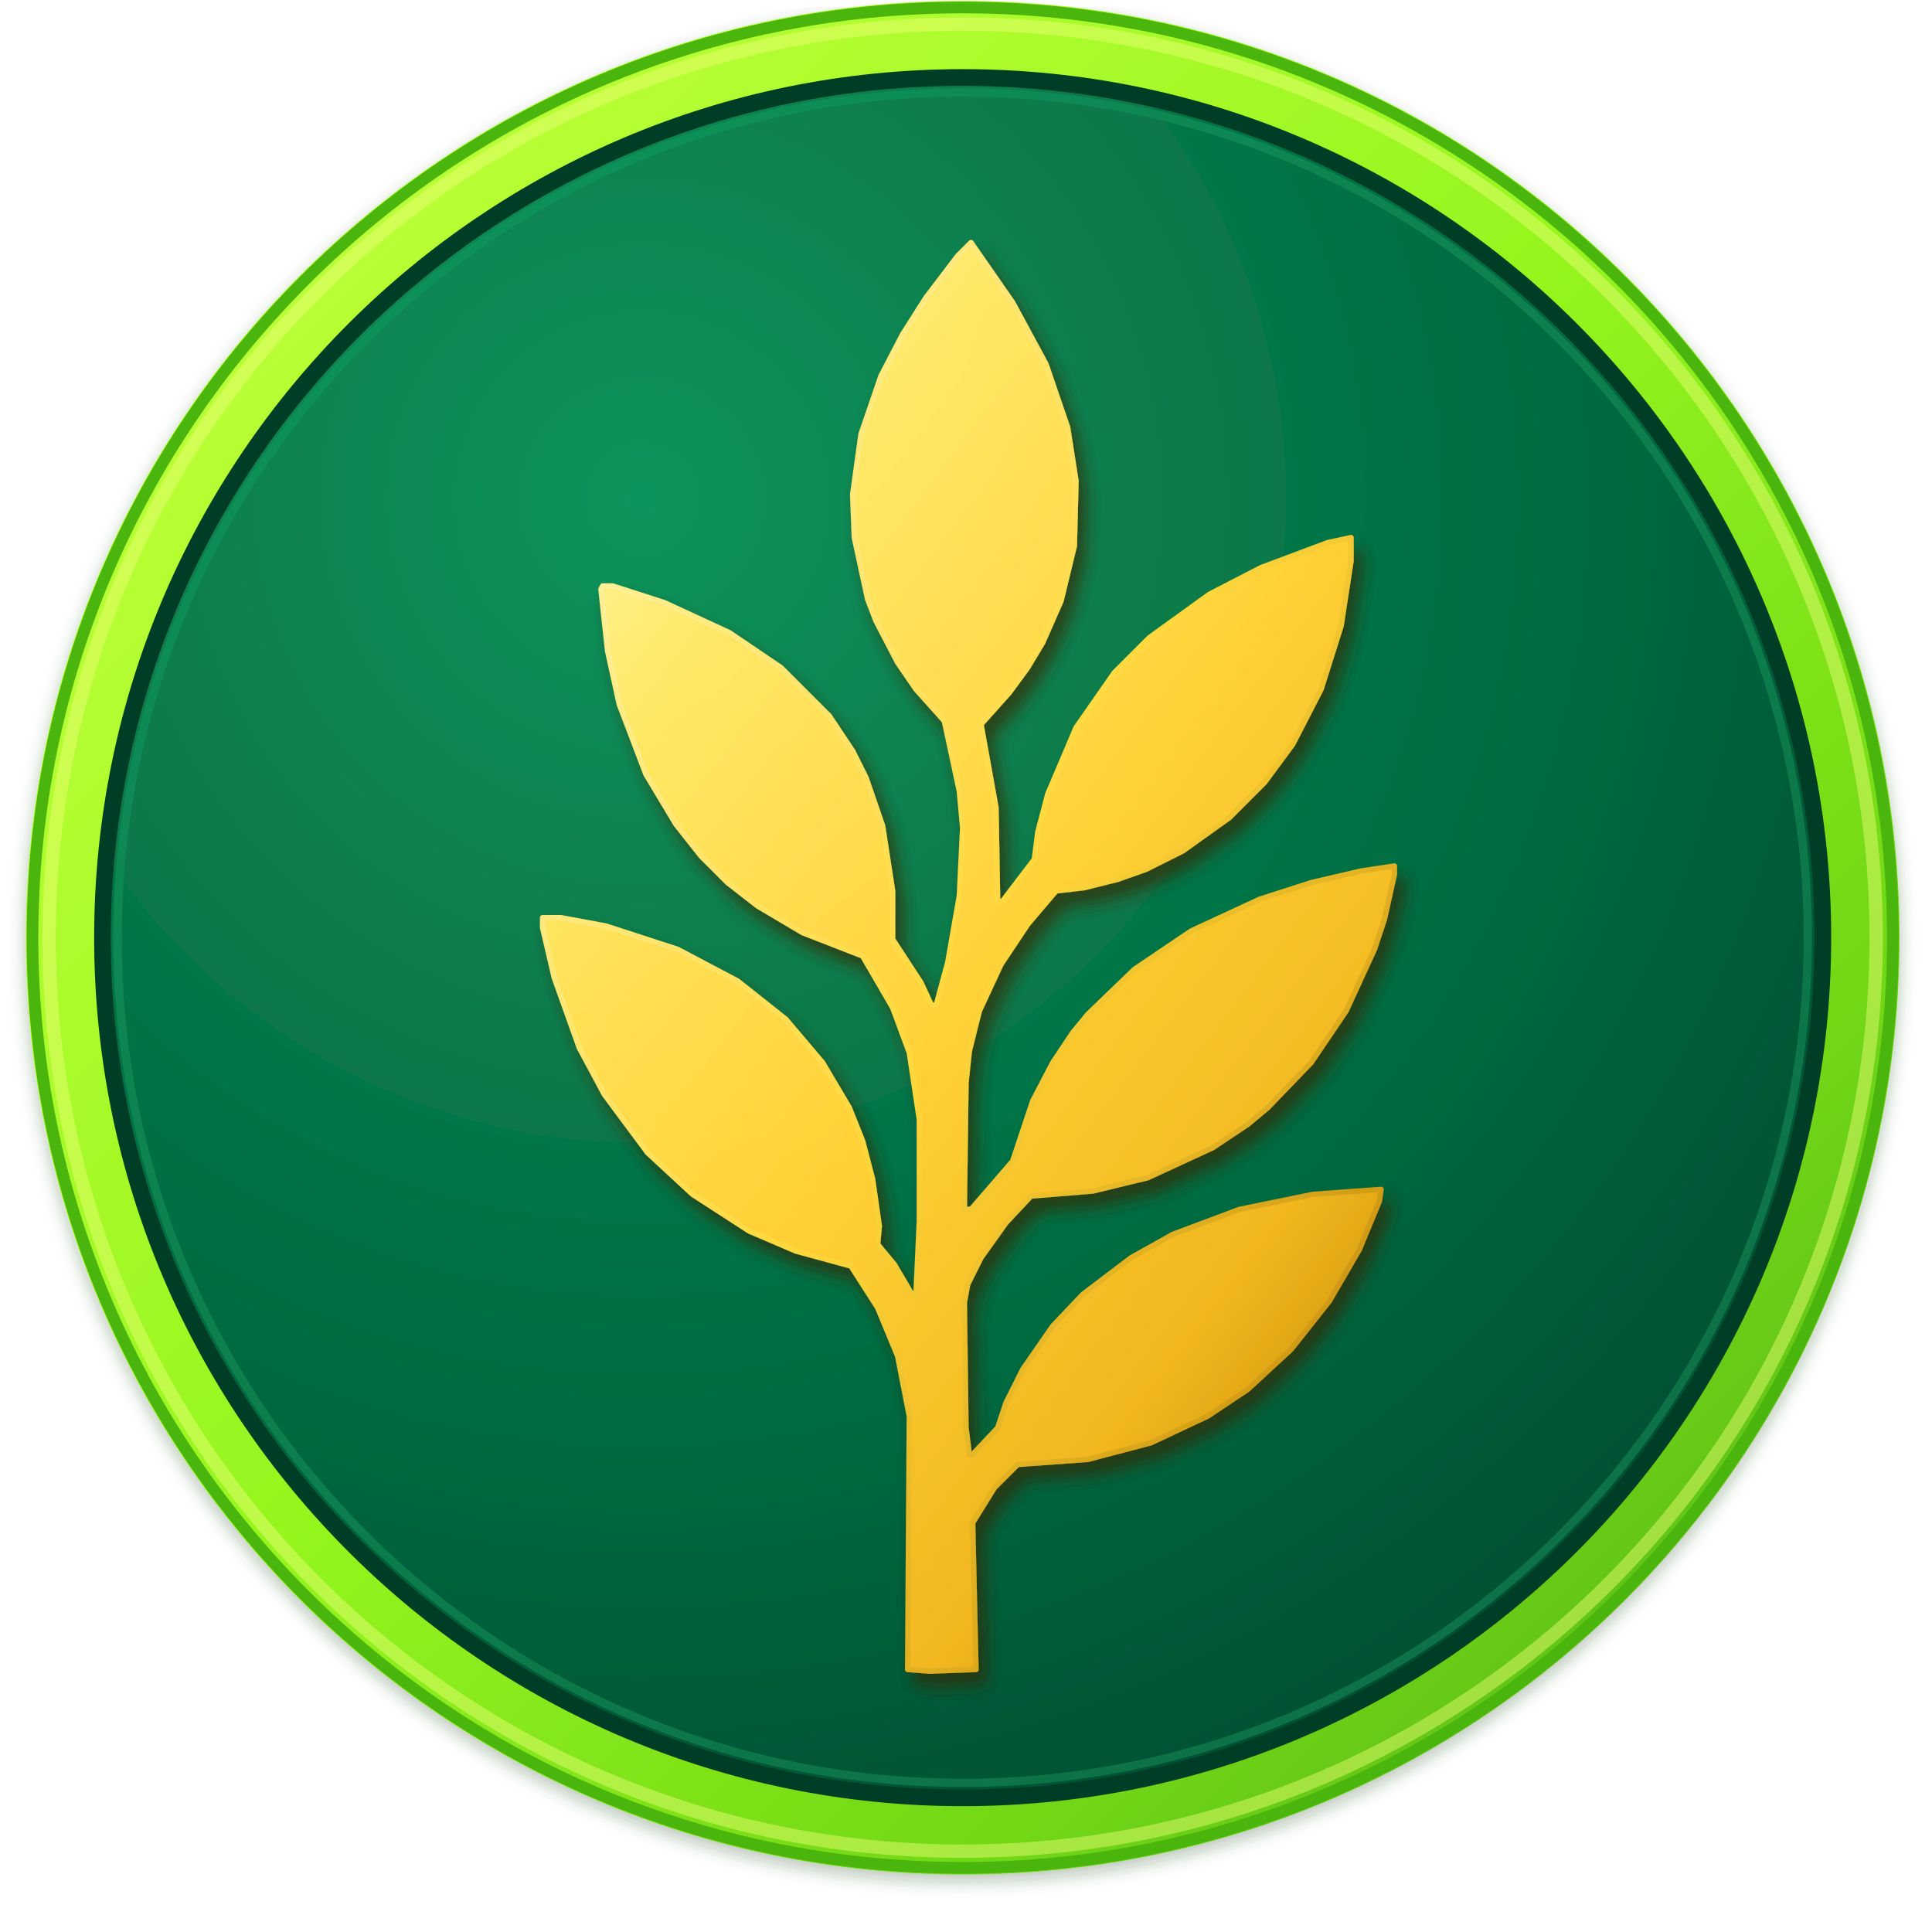
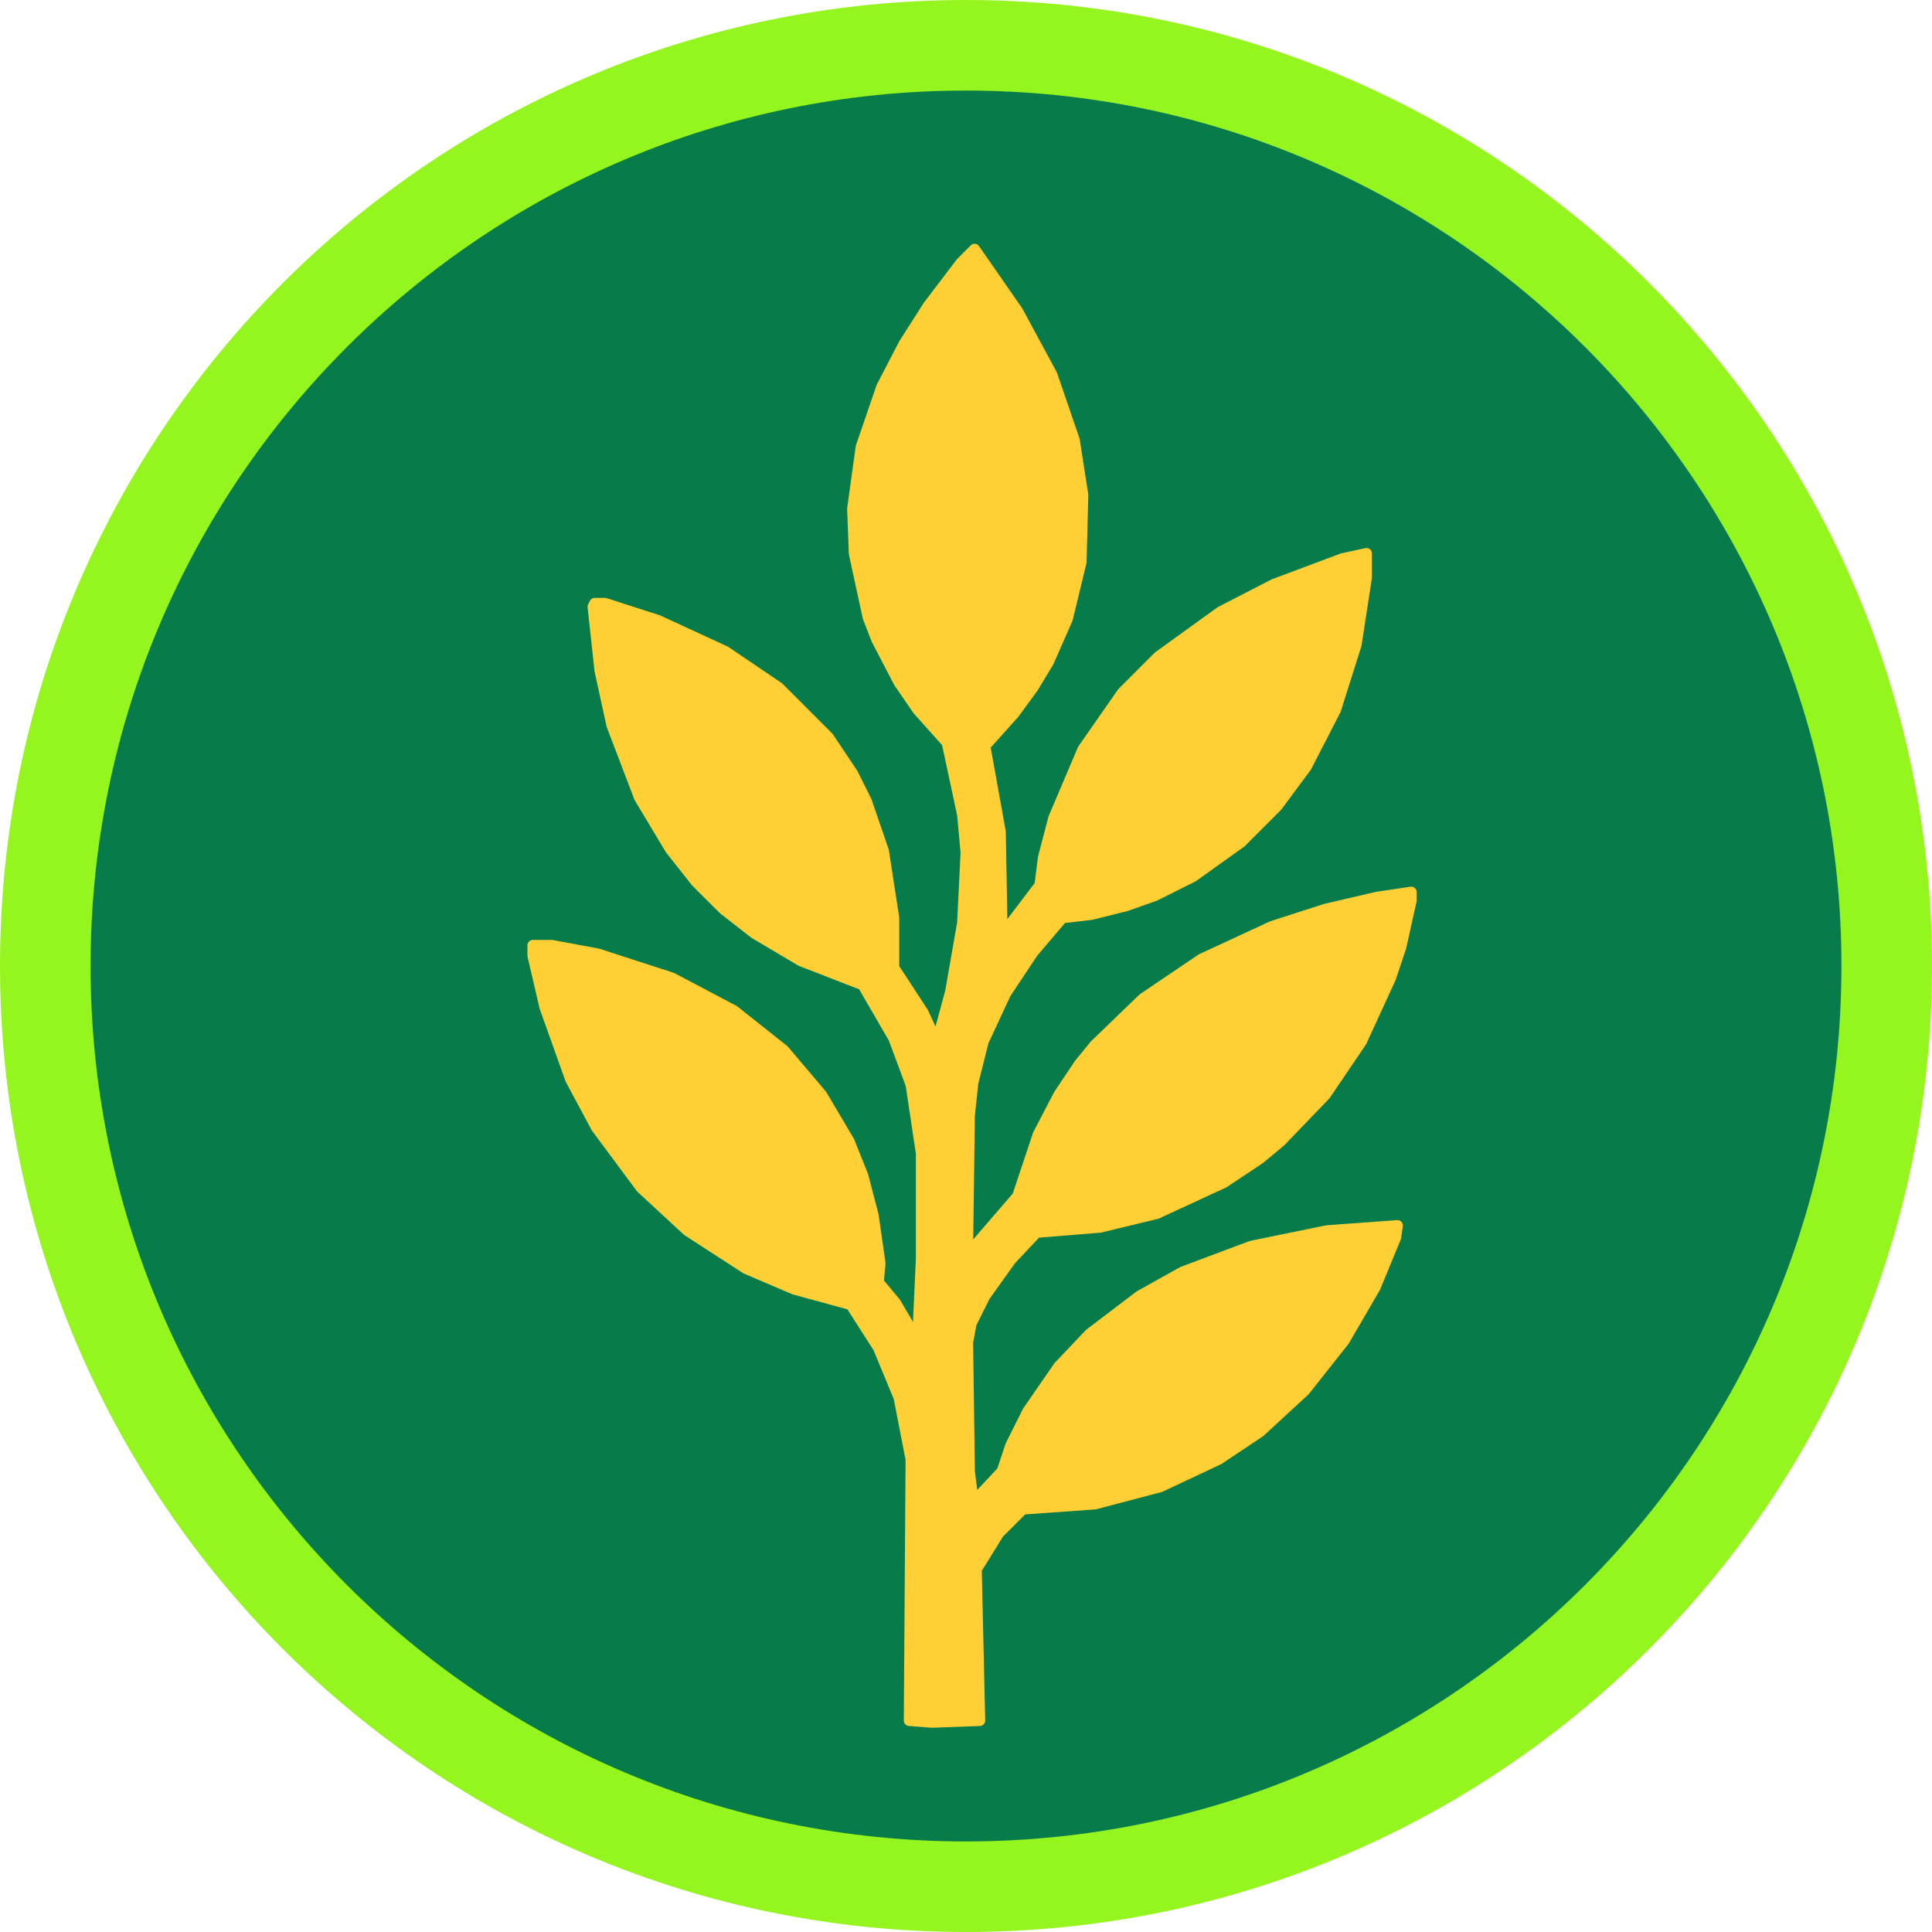
- <svg xmlns="http://www.w3.org/2000/svg" width="32" height="32" viewBox="0 0 1254 1254" preserveAspectRatio="xMidYMid meet">
-   <defs>
-     <linearGradient id="rimGrad" x1="0%" y1="0%" x2="100%" y2="100%">
-       <stop offset="0%" stop-color="#E9FF68" />
-       <stop offset="16%" stop-color="#B8FF34" />
-       <stop offset="48%" stop-color="#95F51E" />
-       <stop offset="76%" stop-color="#71D716" />
-       <stop offset="100%" stop-color="#4CA90D" />
-     </linearGradient>
-     <radialGradient id="fieldGrad" cx="31%" cy="24%" r="86%">
-       <stop offset="0%" stop-color="#11945B" />
-       <stop offset="38%" stop-color="#087B4A" />
-       <stop offset="72%" stop-color="#00653D" />
-       <stop offset="100%" stop-color="#004E31" />
-     </radialGradient>
-     <linearGradient id="goldGrad" x1="15%" y1="5%" x2="85%" y2="95%">
-       <stop offset="0%" stop-color="#FFF49B" />
-       <stop offset="18%" stop-color="#FFE65A" />
-       <stop offset="52%" stop-color="#FFD035" />
-       <stop offset="82%" stop-color="#F1B71F" />
-       <stop offset="100%" stop-color="#C98C08" />
-     </linearGradient>
-     <linearGradient id="goldEdge" x1="0%" y1="0%" x2="100%" y2="100%">
-       <stop offset="0%" stop-color="#FFF9B6" />
-       <stop offset="50%" stop-color="#FFD83B" />
-       <stop offset="100%" stop-color="#B87A00" />
-     </linearGradient>
-     <filter id="plantShadow" x="-20%" y="-20%" width="140%" height="150%">
-       <feDropShadow dx="5" dy="8" stdDeviation="5" flood-color="#382300" flood-opacity="0.68" />
-     </filter>
-     <filter id="badgeShadow" x="-20%" y="-20%" width="140%" height="140%">
-       <feDropShadow dx="0" dy="4" stdDeviation="5" flood-color="#17451C" flood-opacity="0.32" />
-     </filter>
-     <clipPath id="plantClip">
-       <path d="M 630 193 L 622 201 L 603 226 L 589 248 L 576 273 L 564 308 L 559 344 L 560 370 L 568 407 L 573 420 L 586 445 L 597 461 L 614 480 L 623 522 L 625 544 L 623 585 L 616 625 L 609 651 L 606 650 L 600 637 L 583 611 L 583 582 L 577 543 L 567 514 L 559 498 L 545 477 L 516 448 L 485 427 L 446 409 L 415 399 L 409 399 L 408 401 L 412 438 L 419 470 L 435 512 L 453 542 L 468 561 L 484 577 L 502 591 L 529 607 L 565 621 L 583 652 L 593 679 L 599 719 L 599 780 L 597 824 L 594 823 L 584 806 L 574 794 L 575 783 L 571 755 L 565 732 L 557 712 L 541 685 L 519 659 L 490 636 L 454 617 L 411 603 L 384 598 L 373 598 L 373 604 L 380 634 L 395 676 L 410 704 L 436 739 L 463 764 L 497 786 L 525 798 L 558 807 L 574 832 L 586 861 L 593 897 L 592 1049 L 605 1050 L 633 1049 L 631 961 L 644 940 L 658 926 L 700 923 L 738 913 L 772 897 L 796 881 L 822 857 L 845 828 L 863 797 L 875 768 L 876 761 L 835 764 L 791 773 L 751 788 L 726 802 L 697 824 L 679 843 L 661 869 L 651 889 L 646 904 L 631 920 L 629 920 L 627 904 L 626 829 L 628 818 L 636 802 L 651 781 L 666 765 L 703 762 L 736 754 L 775 736 L 796 722 L 808 712 L 834 685 L 855 654 L 872 617 L 878 599 L 884 572 L 884 567 L 864 570 L 834 577 L 803 587 L 762 606 L 728 629 L 700 656 L 691 667 L 679 685 L 667 708 L 655 744 L 630 773 L 626 773 L 627 697 L 629 678 L 635 654 L 648 626 L 664 602 L 681 582 L 698 580 L 718 575 L 735 569 L 757 558 L 785 538 L 806 517 L 823 494 L 840 461 L 852 423 L 858 384 L 858 370 L 844 373 L 804 388 L 773 404 L 737 430 L 716 451 L 693 484 L 676 524 L 670 547 L 668 563 L 649 588 L 646 589 L 645 532 L 636 482 L 653 463 L 664 448 L 673 433 L 684 408 L 692 375 L 693 336 L 688 304 L 675 266 L 655 229 Z" />
-     </clipPath>
-     <radialGradient id="plantShine" cx="28%" cy="18%" r="78%">
-       <stop offset="0%" stop-color="#FFFFFF" stop-opacity="0.45" />
-       <stop offset="40%" stop-color="#FFFFFF" stop-opacity="0.10" />
-       <stop offset="100%" stop-color="#FFFFFF" stop-opacity="0" />
-     </radialGradient>
-   </defs>
-   <g transform="translate(627,627) scale(1.082) translate(-627,-627)">
-     <g filter="url(#badgeShadow)">
-       <circle cx="625" cy="610" r="562" fill="url(#rimGrad)" />
-       <circle cx="625" cy="610" r="558" fill="none" stroke="#49B509" stroke-width="7" />
-       <circle cx="625" cy="610" r="548" fill="none" stroke="#F0FF79" stroke-width="8" stroke-opacity="0.45" />
-       <circle cx="625" cy="610" r="521" fill="#003C27" />
-       <circle cx="625" cy="610" r="511" fill="url(#fieldGrad)" />
-       <circle cx="625" cy="610" r="507" fill="none" stroke="#16A365" stroke-width="5" stroke-opacity="0.40" />
-     </g>
-     <g filter="url(#plantShadow)">
-       <path d="M 630 193 L 622 201 L 603 226 L 589 248 L 576 273 L 564 308 L 559 344 L 560 370 L 568 407 L 573 420 L 586 445 L 597 461 L 614 480 L 623 522 L 625 544 L 623 585 L 616 625 L 609 651 L 606 650 L 600 637 L 583 611 L 583 582 L 577 543 L 567 514 L 559 498 L 545 477 L 516 448 L 485 427 L 446 409 L 415 399 L 409 399 L 408 401 L 412 438 L 419 470 L 435 512 L 453 542 L 468 561 L 484 577 L 502 591 L 529 607 L 565 621 L 583 652 L 593 679 L 599 719 L 599 780 L 597 824 L 594 823 L 584 806 L 574 794 L 575 783 L 571 755 L 565 732 L 557 712 L 541 685 L 519 659 L 490 636 L 454 617 L 411 603 L 384 598 L 373 598 L 373 604 L 380 634 L 395 676 L 410 704 L 436 739 L 463 764 L 497 786 L 525 798 L 558 807 L 574 832 L 586 861 L 593 897 L 592 1049 L 605 1050 L 633 1049 L 631 961 L 644 940 L 658 926 L 700 923 L 738 913 L 772 897 L 796 881 L 822 857 L 845 828 L 863 797 L 875 768 L 876 761 L 835 764 L 791 773 L 751 788 L 726 802 L 697 824 L 679 843 L 661 869 L 651 889 L 646 904 L 631 920 L 629 920 L 627 904 L 626 829 L 628 818 L 636 802 L 651 781 L 666 765 L 703 762 L 736 754 L 775 736 L 796 722 L 808 712 L 834 685 L 855 654 L 872 617 L 878 599 L 884 572 L 884 567 L 864 570 L 834 577 L 803 587 L 762 606 L 728 629 L 700 656 L 691 667 L 679 685 L 667 708 L 655 744 L 630 773 L 626 773 L 627 697 L 629 678 L 635 654 L 648 626 L 664 602 L 681 582 L 698 580 L 718 575 L 735 569 L 757 558 L 785 538 L 806 517 L 823 494 L 840 461 L 852 423 L 858 384 L 858 370 L 844 373 L 804 388 L 773 404 L 737 430 L 716 451 L 693 484 L 676 524 L 670 547 L 668 563 L 649 588 L 646 589 L 645 532 L 636 482 L 653 463 L 664 448 L 673 433 L 684 408 L 692 375 L 693 336 L 688 304 L 675 266 L 655 229 Z" fill="url(#goldGrad)" stroke="url(#goldEdge)" stroke-width="3.2" stroke-linejoin="round" />
-     </g>
-     <ellipse cx="500" cy="390" rx="360" ry="470" fill="url(#plantShine)" clip-path="url(#plantClip)" />
-   </g>
+ <svg xmlns="http://www.w3.org/2000/svg" width="32" height="32" viewBox="0 0 32 32">
+   <circle cx="16" cy="16" r="16" fill="#95F51E" />
+   <circle cx="16" cy="16" r="14.5" fill="#087B4A" />
+   <path fill="#FFD035" stroke="#FFD035" stroke-width="0.18" stroke-linejoin="round" d="M 16.142 4.128 L 15.915 4.356 L 15.374 5.068 L 14.975 5.694 L 14.605 6.406 L 14.263 7.402 L 14.121 8.427 L 14.149 9.167 L 14.377 10.221 L 14.52 10.591 L 14.89 11.302 L 15.203 11.758 L 15.687 12.299 L 15.943 13.495 L 16 14.121 L 15.943 15.288 L 15.744 16.427 L 15.544 17.167 L 15.459 17.139 L 15.288 16.769 L 14.804 16.028 L 14.804 15.203 L 14.633 14.093 L 14.349 13.267 L 14.121 12.811 L 13.722 12.214 L 12.897 11.388 L 12.014 10.79 L 10.904 10.278 L 10.021 9.993 L 9.851 9.993 L 9.822 10.05 L 9.936 11.103 L 10.135 12.014 L 10.591 13.21 L 11.103 14.064 L 11.53 14.605 L 11.986 15.06 L 12.498 15.459 L 13.267 15.915 L 14.292 16.313 L 14.804 17.196 L 15.089 17.964 L 15.26 19.103 L 15.26 20.84 L 15.203 22.093 L 15.117 22.064 L 14.833 21.58 L 14.548 21.238 L 14.577 20.925 L 14.463 20.128 L 14.292 19.473 L 14.064 18.904 L 13.609 18.135 L 12.982 17.395 L 12.157 16.74 L 11.132 16.199 L 9.907 15.801 L 9.139 15.658 L 8.826 15.658 L 8.826 15.829 L 9.025 16.683 L 9.452 17.879 L 9.879 18.676 L 10.619 19.673 L 11.388 20.384 L 12.356 21.011 L 13.153 21.352 L 14.093 21.609 L 14.548 22.32 L 14.89 23.146 L 15.089 24.171 L 15.06 28.498 L 15.431 28.527 L 16.228 28.498 L 16.171 25.993 L 16.541 25.395 L 16.94 24.996 L 18.135 24.911 L 19.217 24.626 L 20.185 24.171 L 20.868 23.715 L 21.609 23.032 L 22.263 22.206 L 22.776 21.324 L 23.117 20.498 L 23.146 20.299 L 21.979 20.384 L 20.726 20.641 L 19.587 21.068 L 18.875 21.466 L 18.05 22.093 L 17.537 22.633 L 17.025 23.374 L 16.74 23.943 L 16.598 24.37 L 16.171 24.826 L 16.114 24.826 L 16.057 24.37 L 16.028 22.235 L 16.085 21.922 L 16.313 21.466 L 16.74 20.868 L 17.167 20.413 L 18.221 20.327 L 19.16 20.1 L 20.27 19.587 L 20.868 19.189 L 21.21 18.904 L 21.95 18.135 L 22.548 17.253 L 23.032 16.199 L 23.203 15.687 L 23.374 14.918 L 23.374 14.776 L 22.804 14.861 L 21.95 15.06 L 21.068 15.345 L 19.9 15.886 L 18.932 16.541 L 18.135 17.31 L 17.879 17.623 L 17.537 18.135 L 17.196 18.79 L 16.854 19.815 L 16.142 20.641 L 16.028 20.641 L 16.057 18.477 L 16.114 17.936 L 16.285 17.253 L 16.655 16.456 L 17.11 15.772 L 17.594 15.203 L 18.078 15.146 L 18.648 15.004 L 19.132 14.833 L 19.758 14.52 L 20.555 13.95 L 21.153 13.352 L 21.637 12.698 L 22.121 11.758 L 22.463 10.676 L 22.633 9.566 L 22.633 9.167 L 22.235 9.253 L 21.096 9.68 L 20.214 10.135 L 19.189 10.875 L 18.591 11.473 L 17.936 12.413 L 17.452 13.552 L 17.281 14.206 L 17.224 14.662 L 16.683 15.374 L 16.598 15.402 L 16.569 13.779 L 16.313 12.356 L 16.797 11.815 L 17.11 11.388 L 17.367 10.961 L 17.68 10.249 L 17.907 9.31 L 17.936 8.199 L 17.794 7.288 L 17.423 6.206 L 16.854 5.153 Z" />
</svg>
